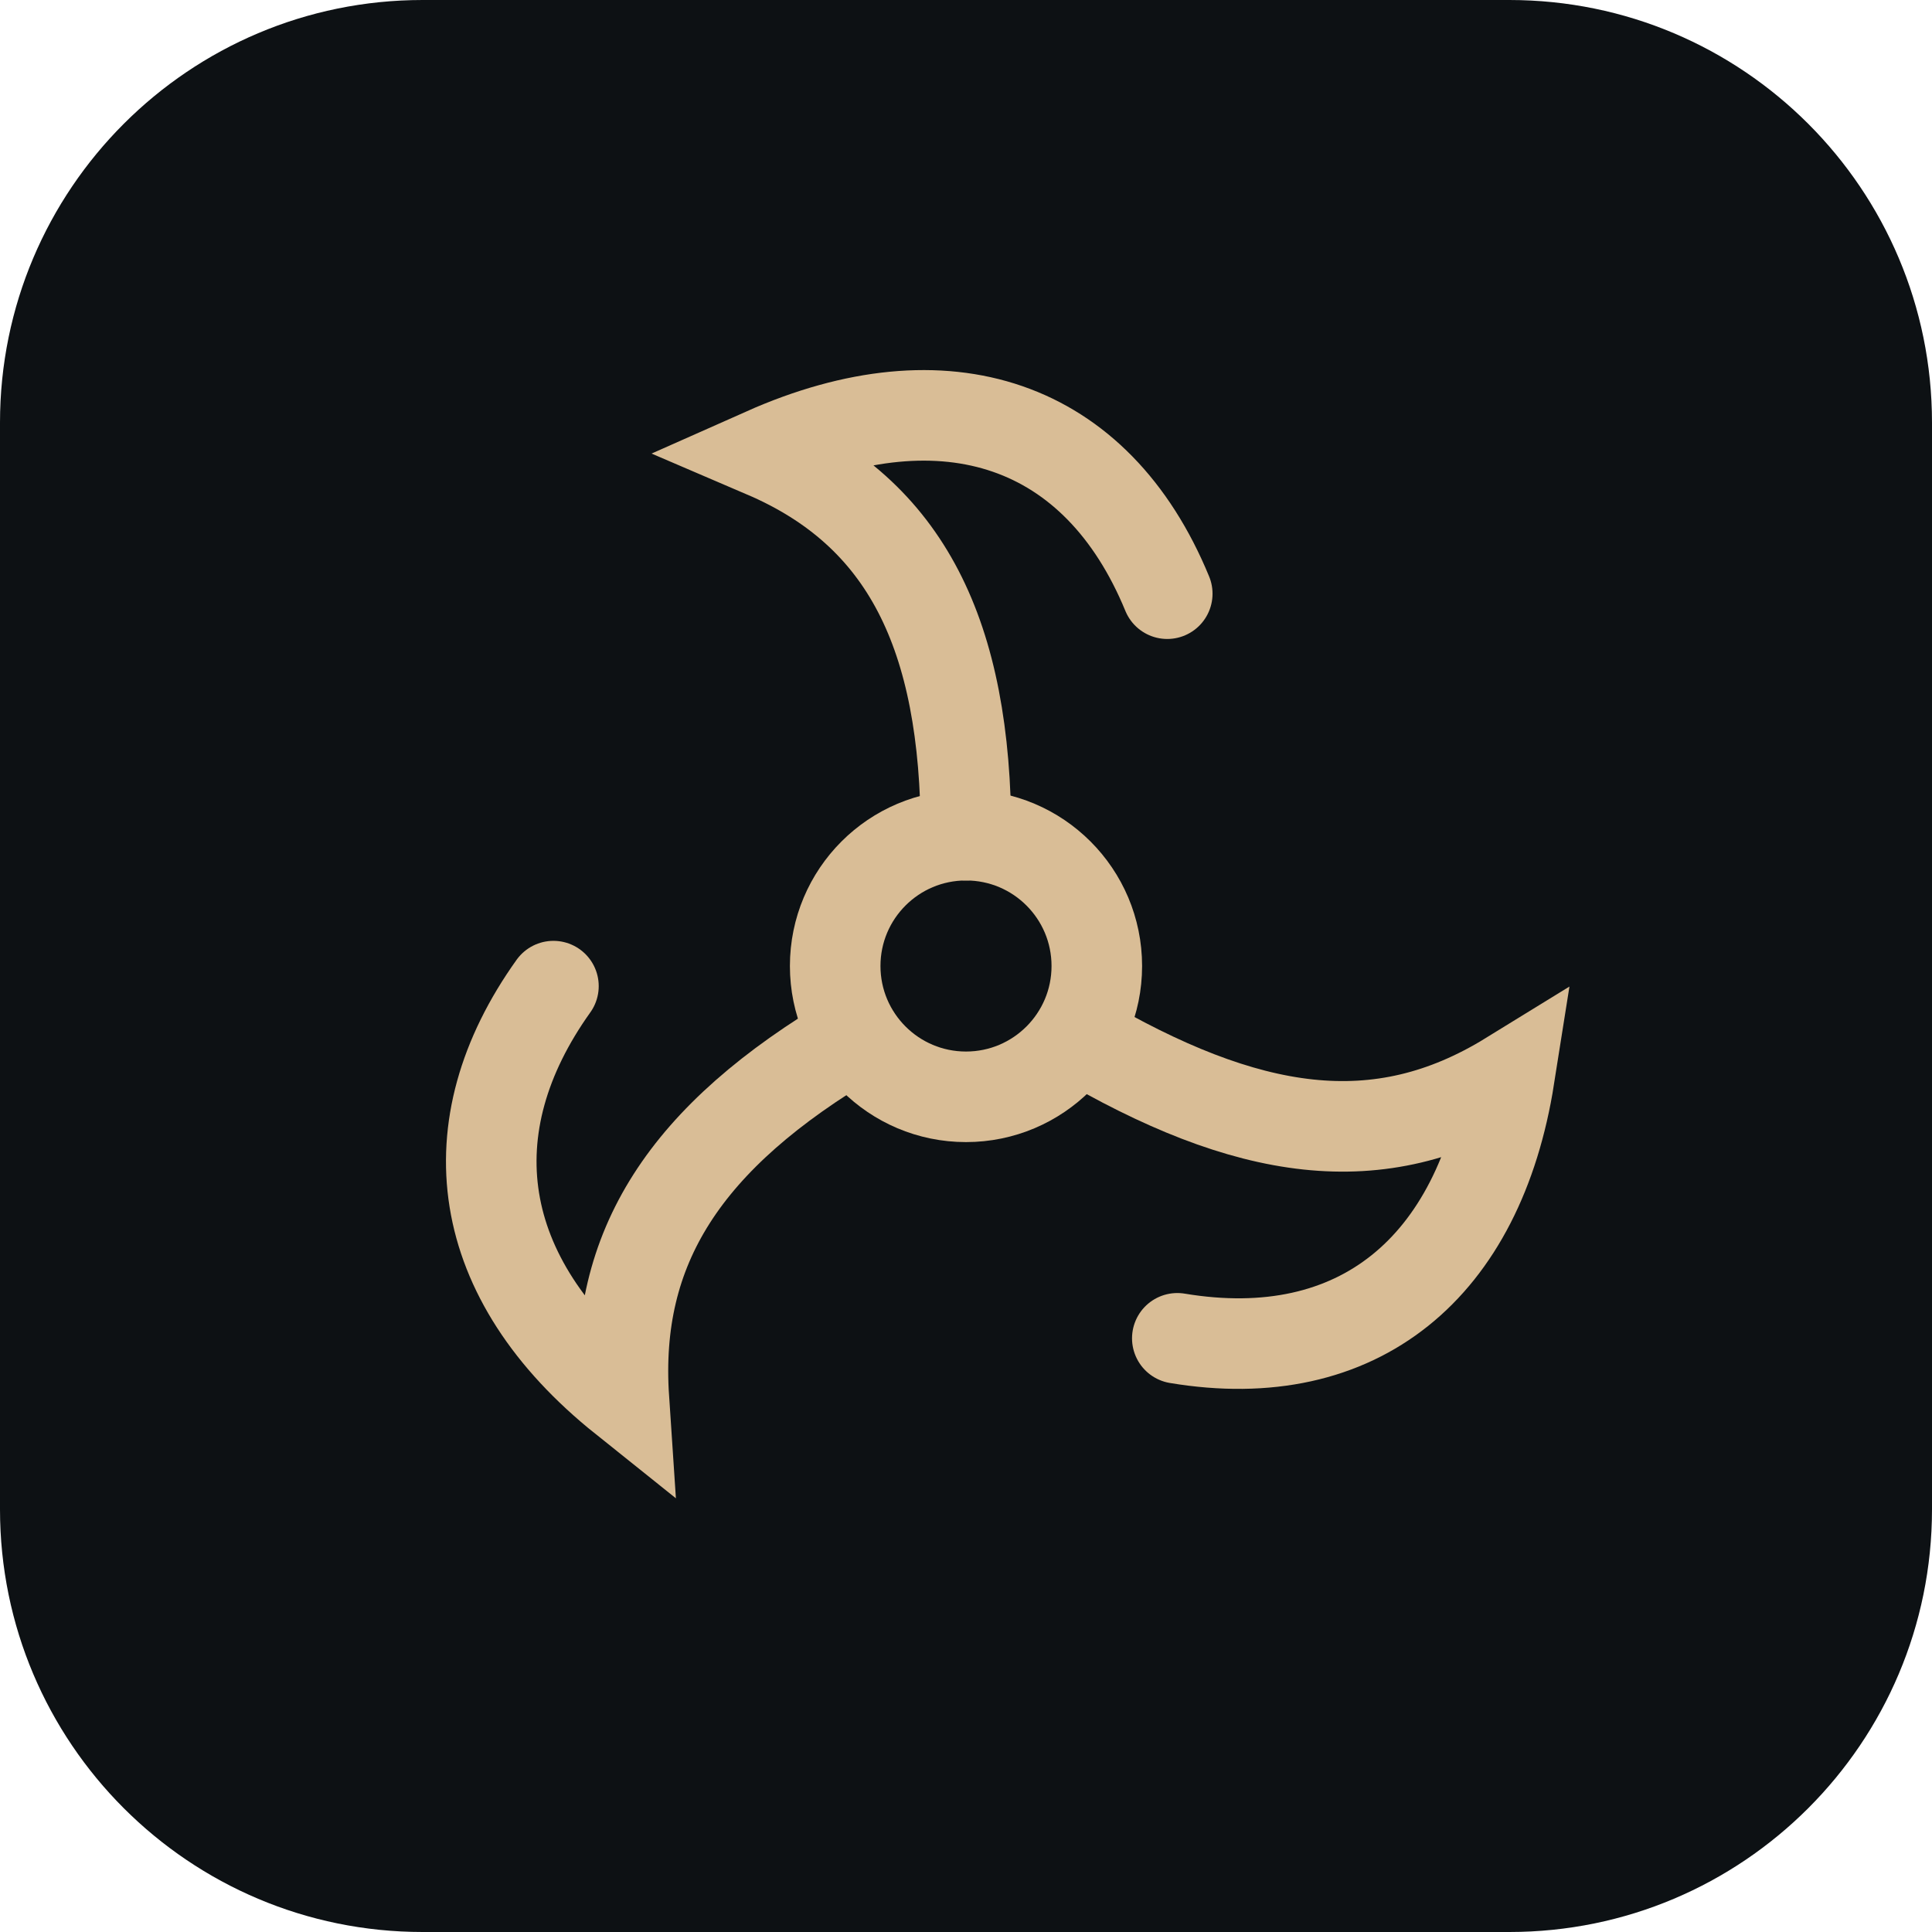
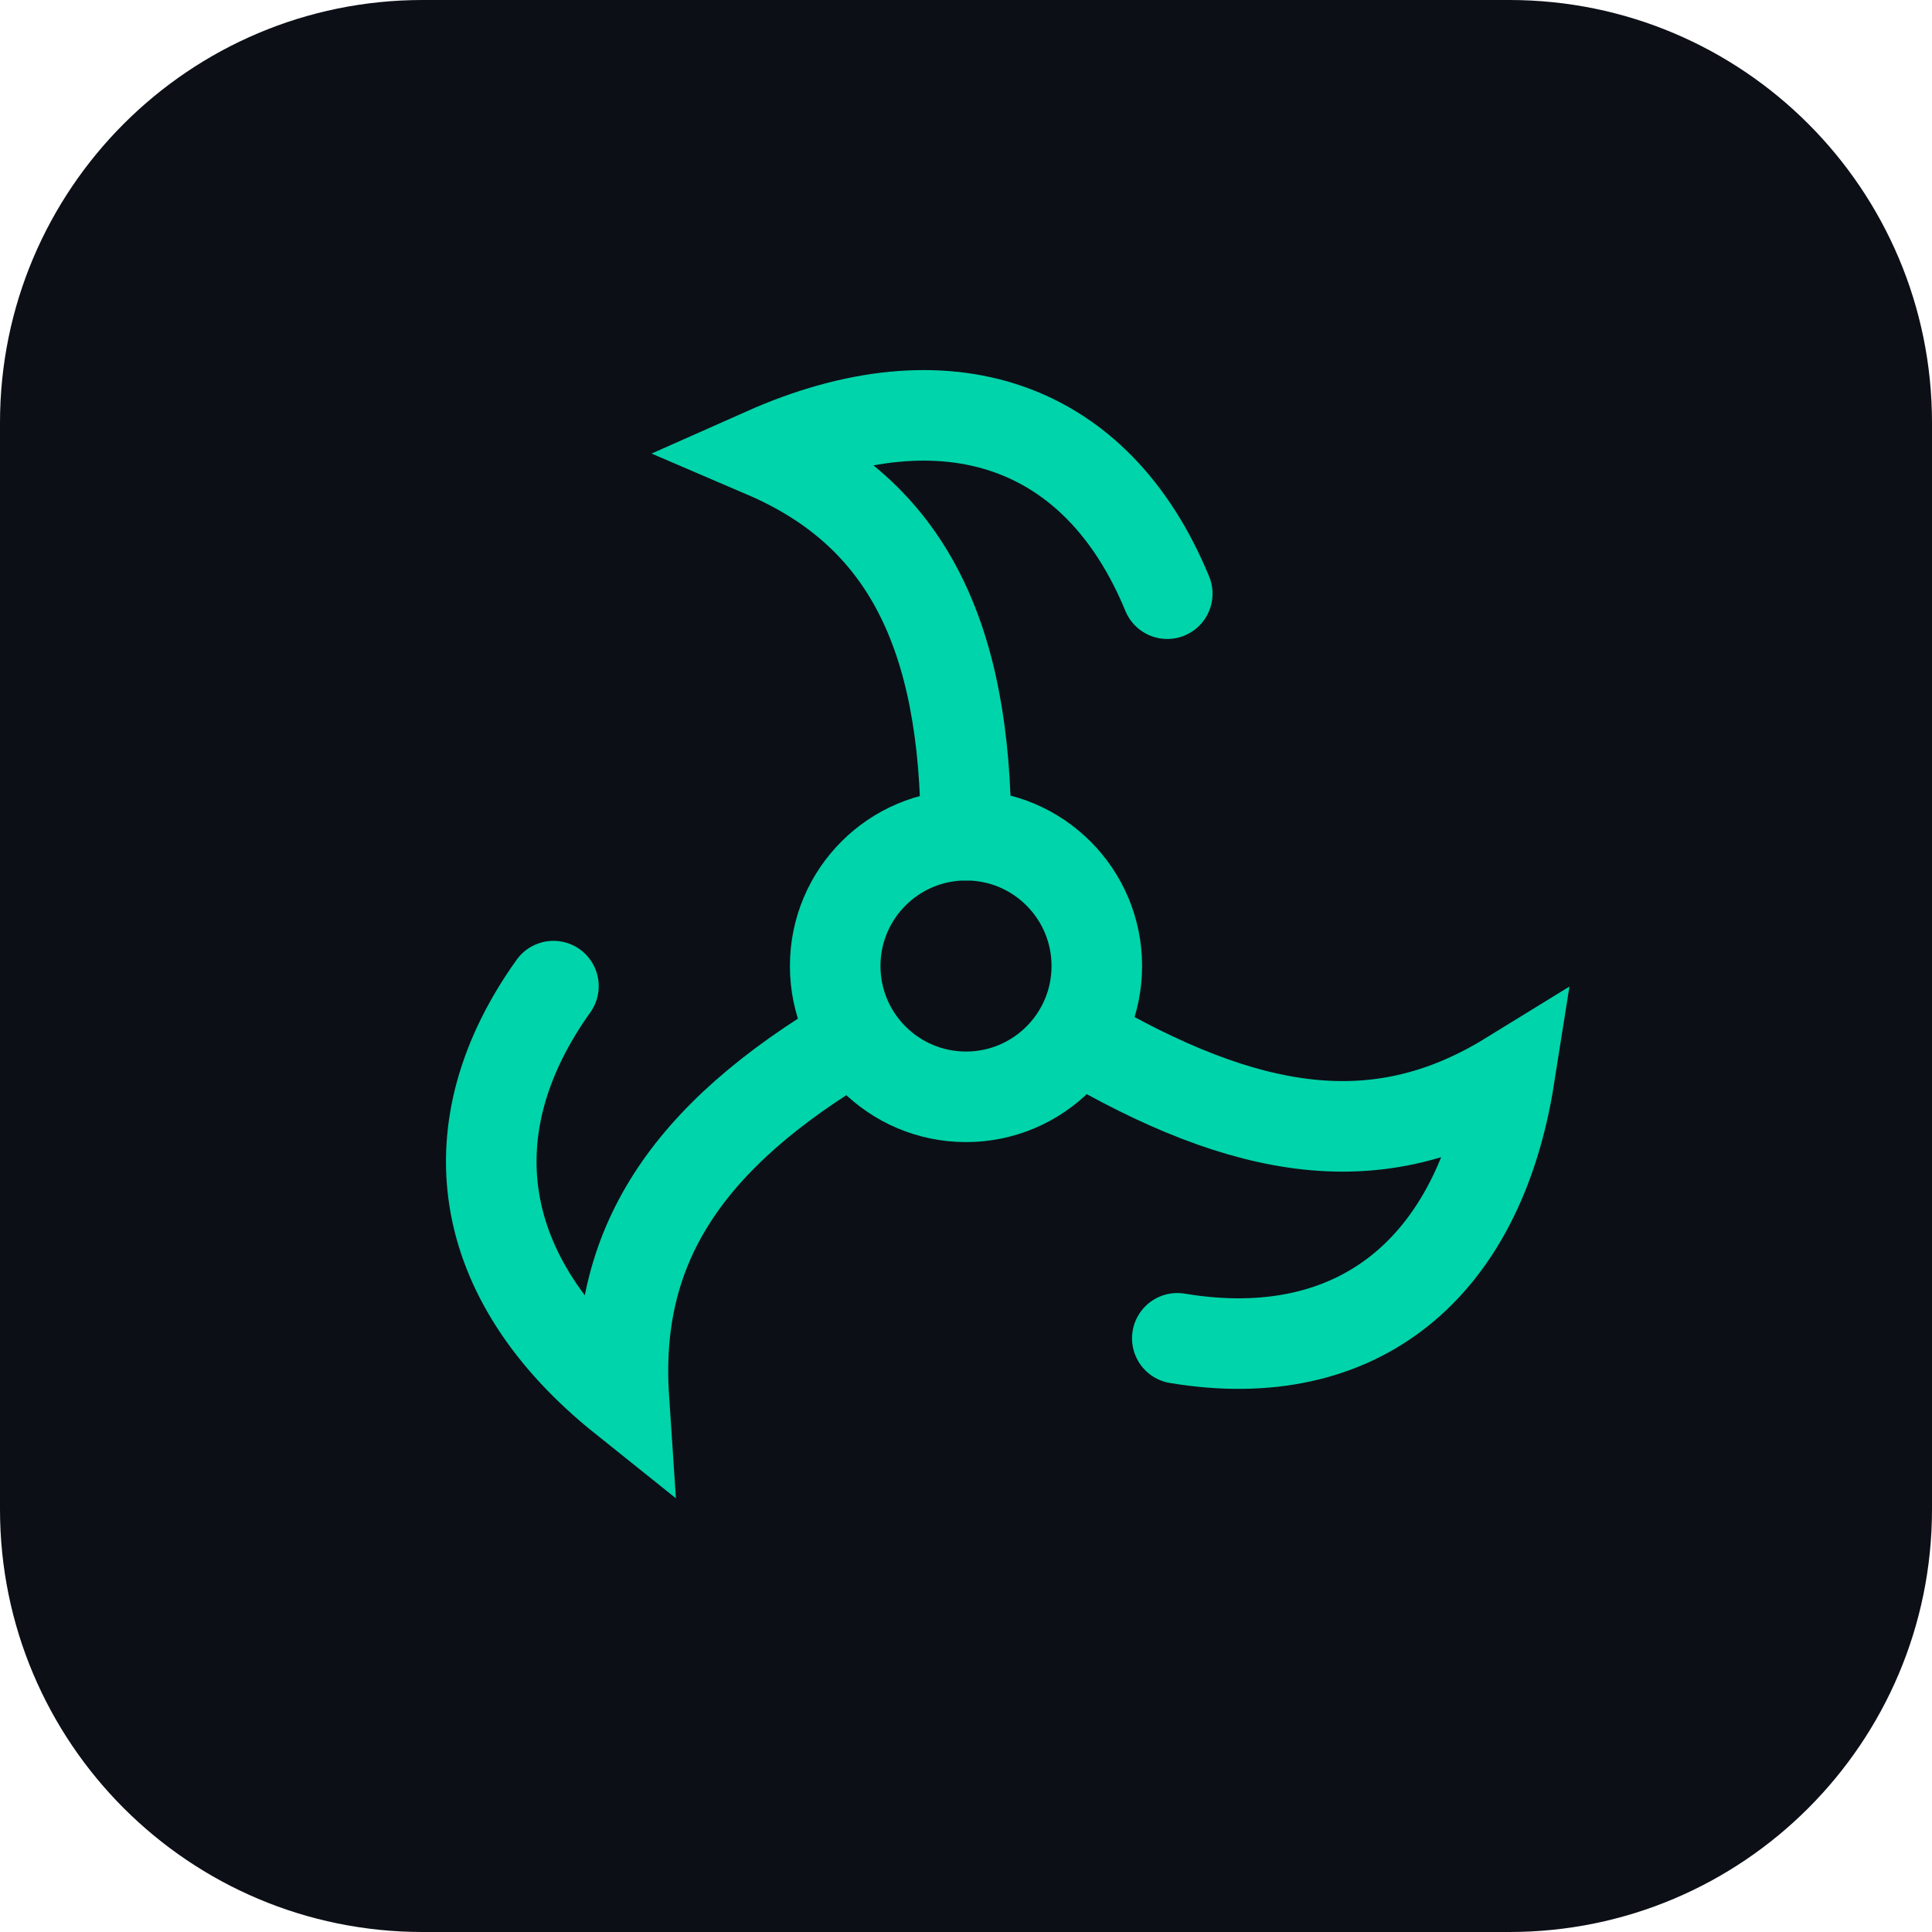
<svg xmlns="http://www.w3.org/2000/svg" viewBox="0 0 192 192" width="192" height="192">
-   <rect width="192" height="192" rx="42" fill="#0d1114" />
-   <g fill="none" stroke="#d9bd96" stroke-width="9" stroke-linecap="round">
+   <rect width="192" height="192" rx="42" fill="#0c0f16" />
+   <g fill="none" stroke="#00d4aa" stroke-width="9" stroke-linecap="round">
    <circle cx="96" cy="96" r="13" />
    <path d="M96 83c0-20-6-32-20-38 18-8 33-3 40 14" />
    <path d="M107 103c17 10 30 12 43 4-3 19-15 29-33 26" />
    <path d="M85 103c-17 10-24 21-23 36-15-12-17-27-7-41" />
  </g>
</svg>
